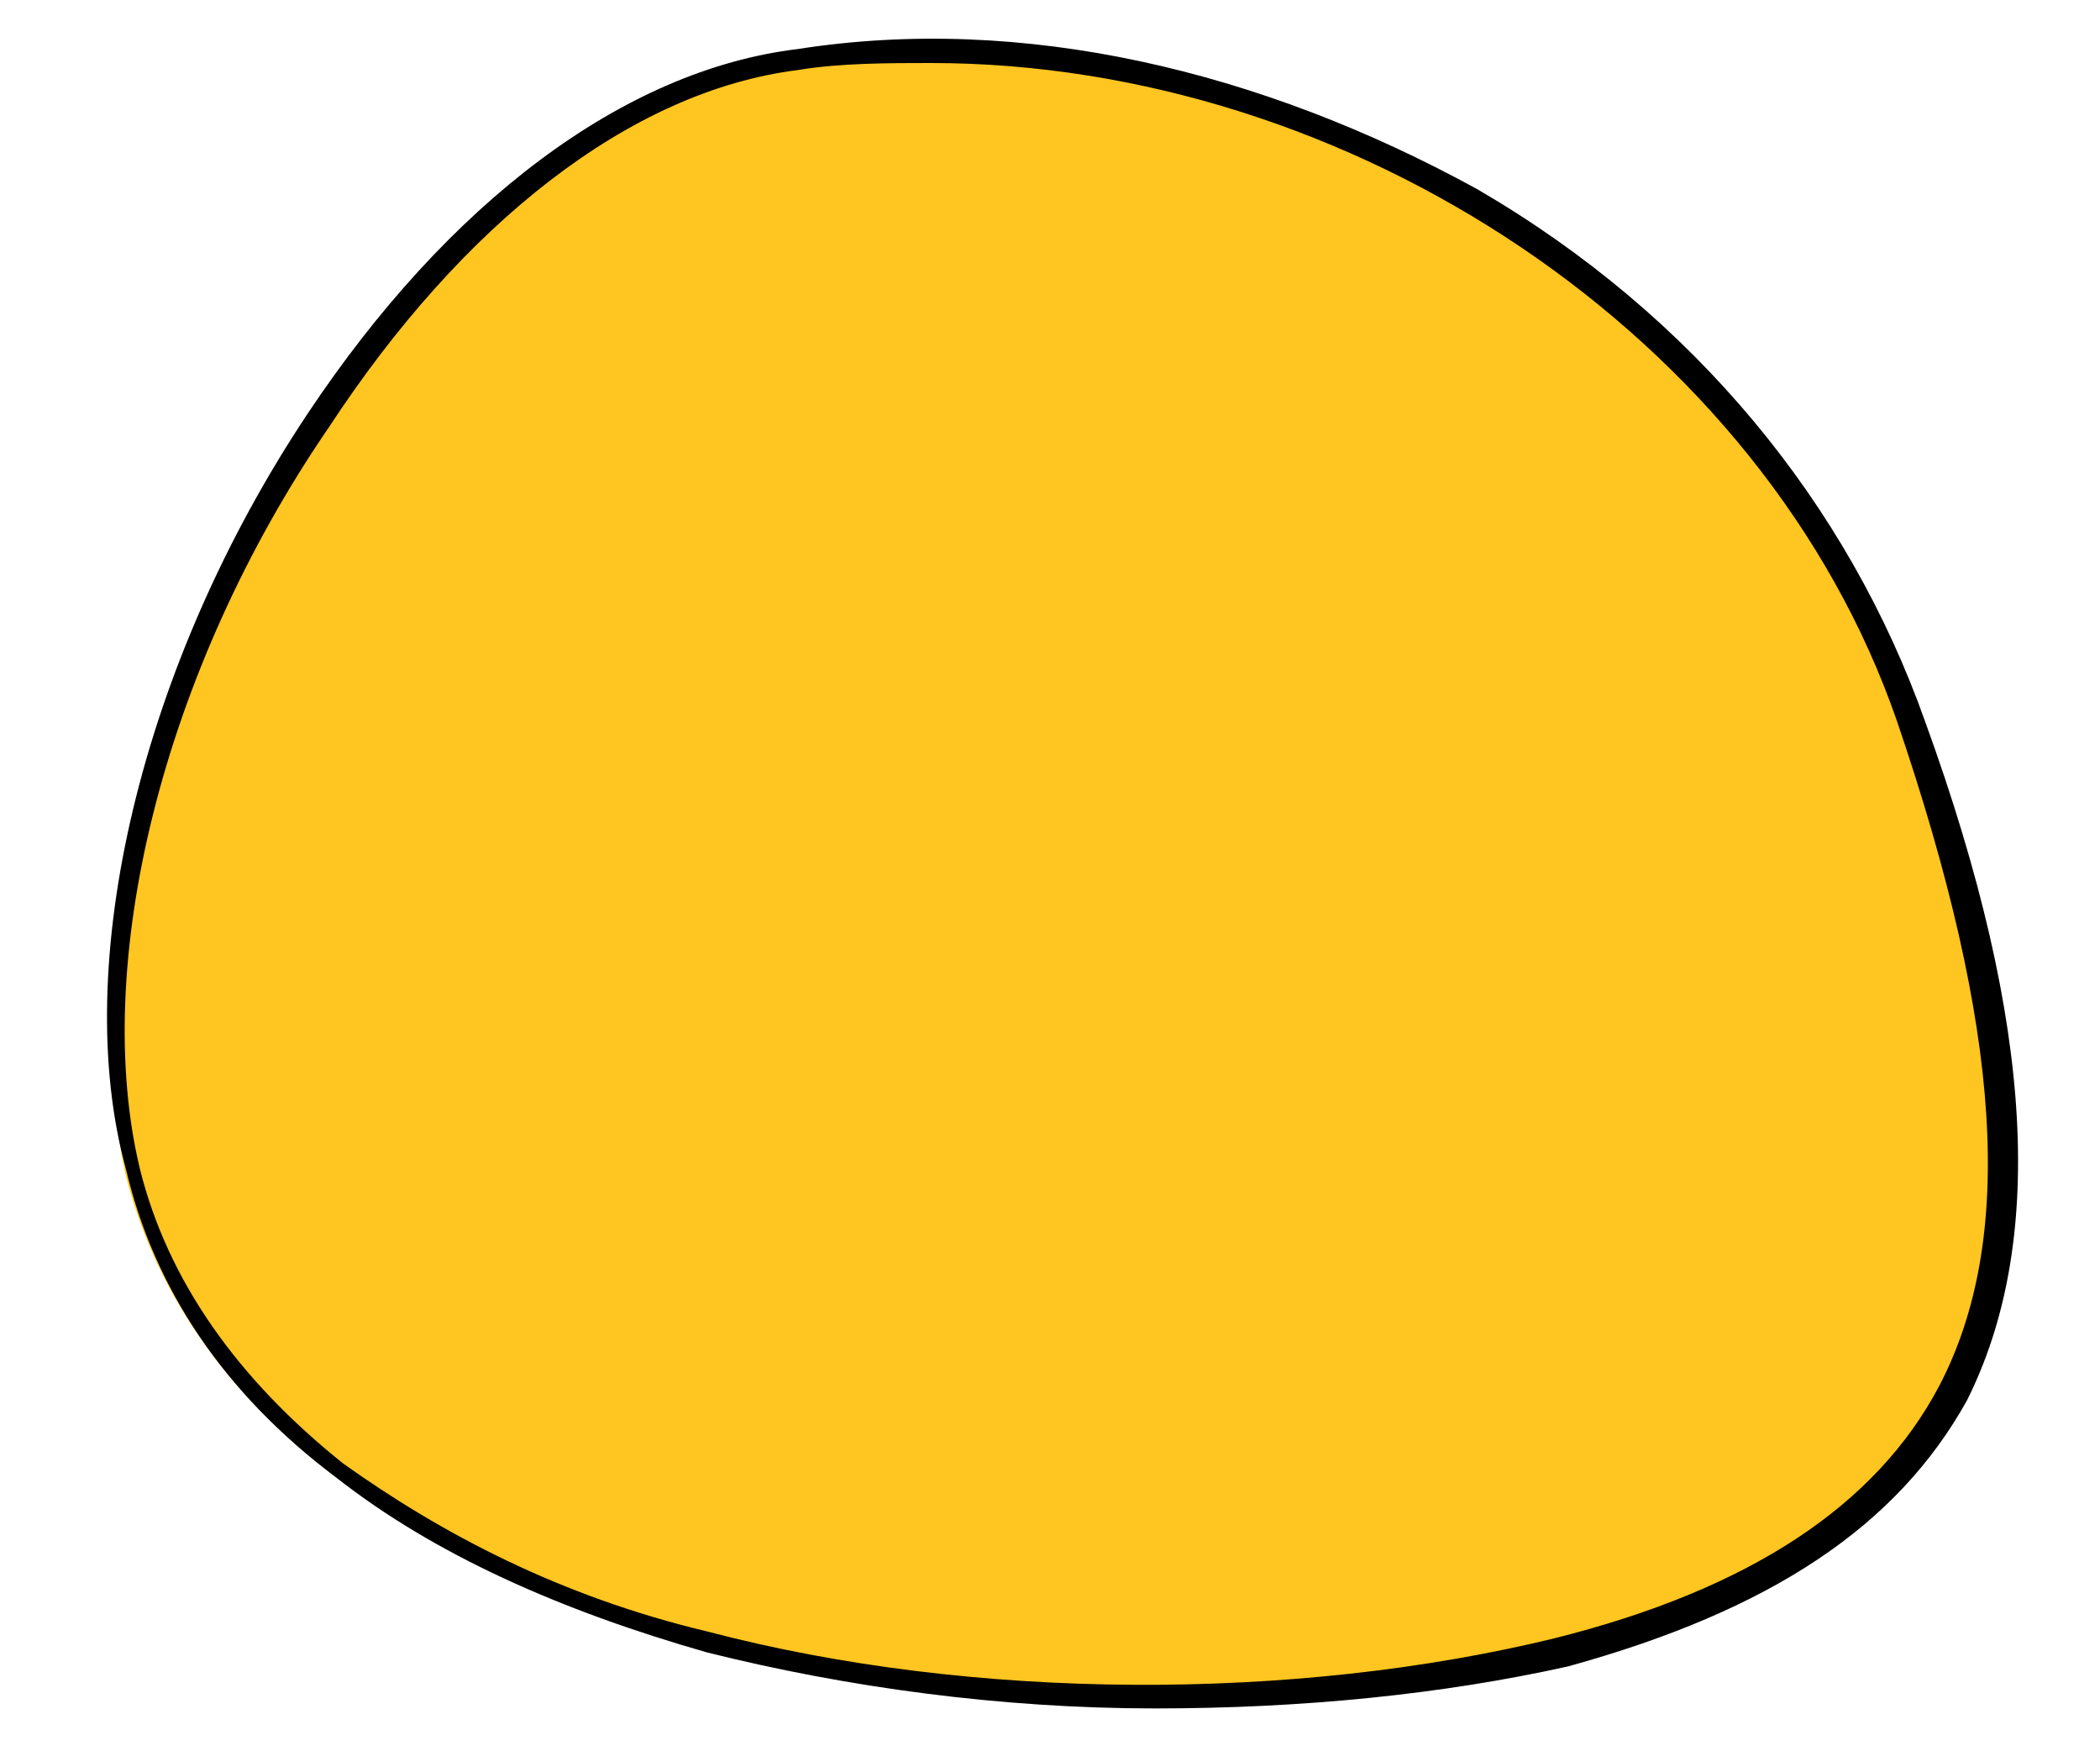
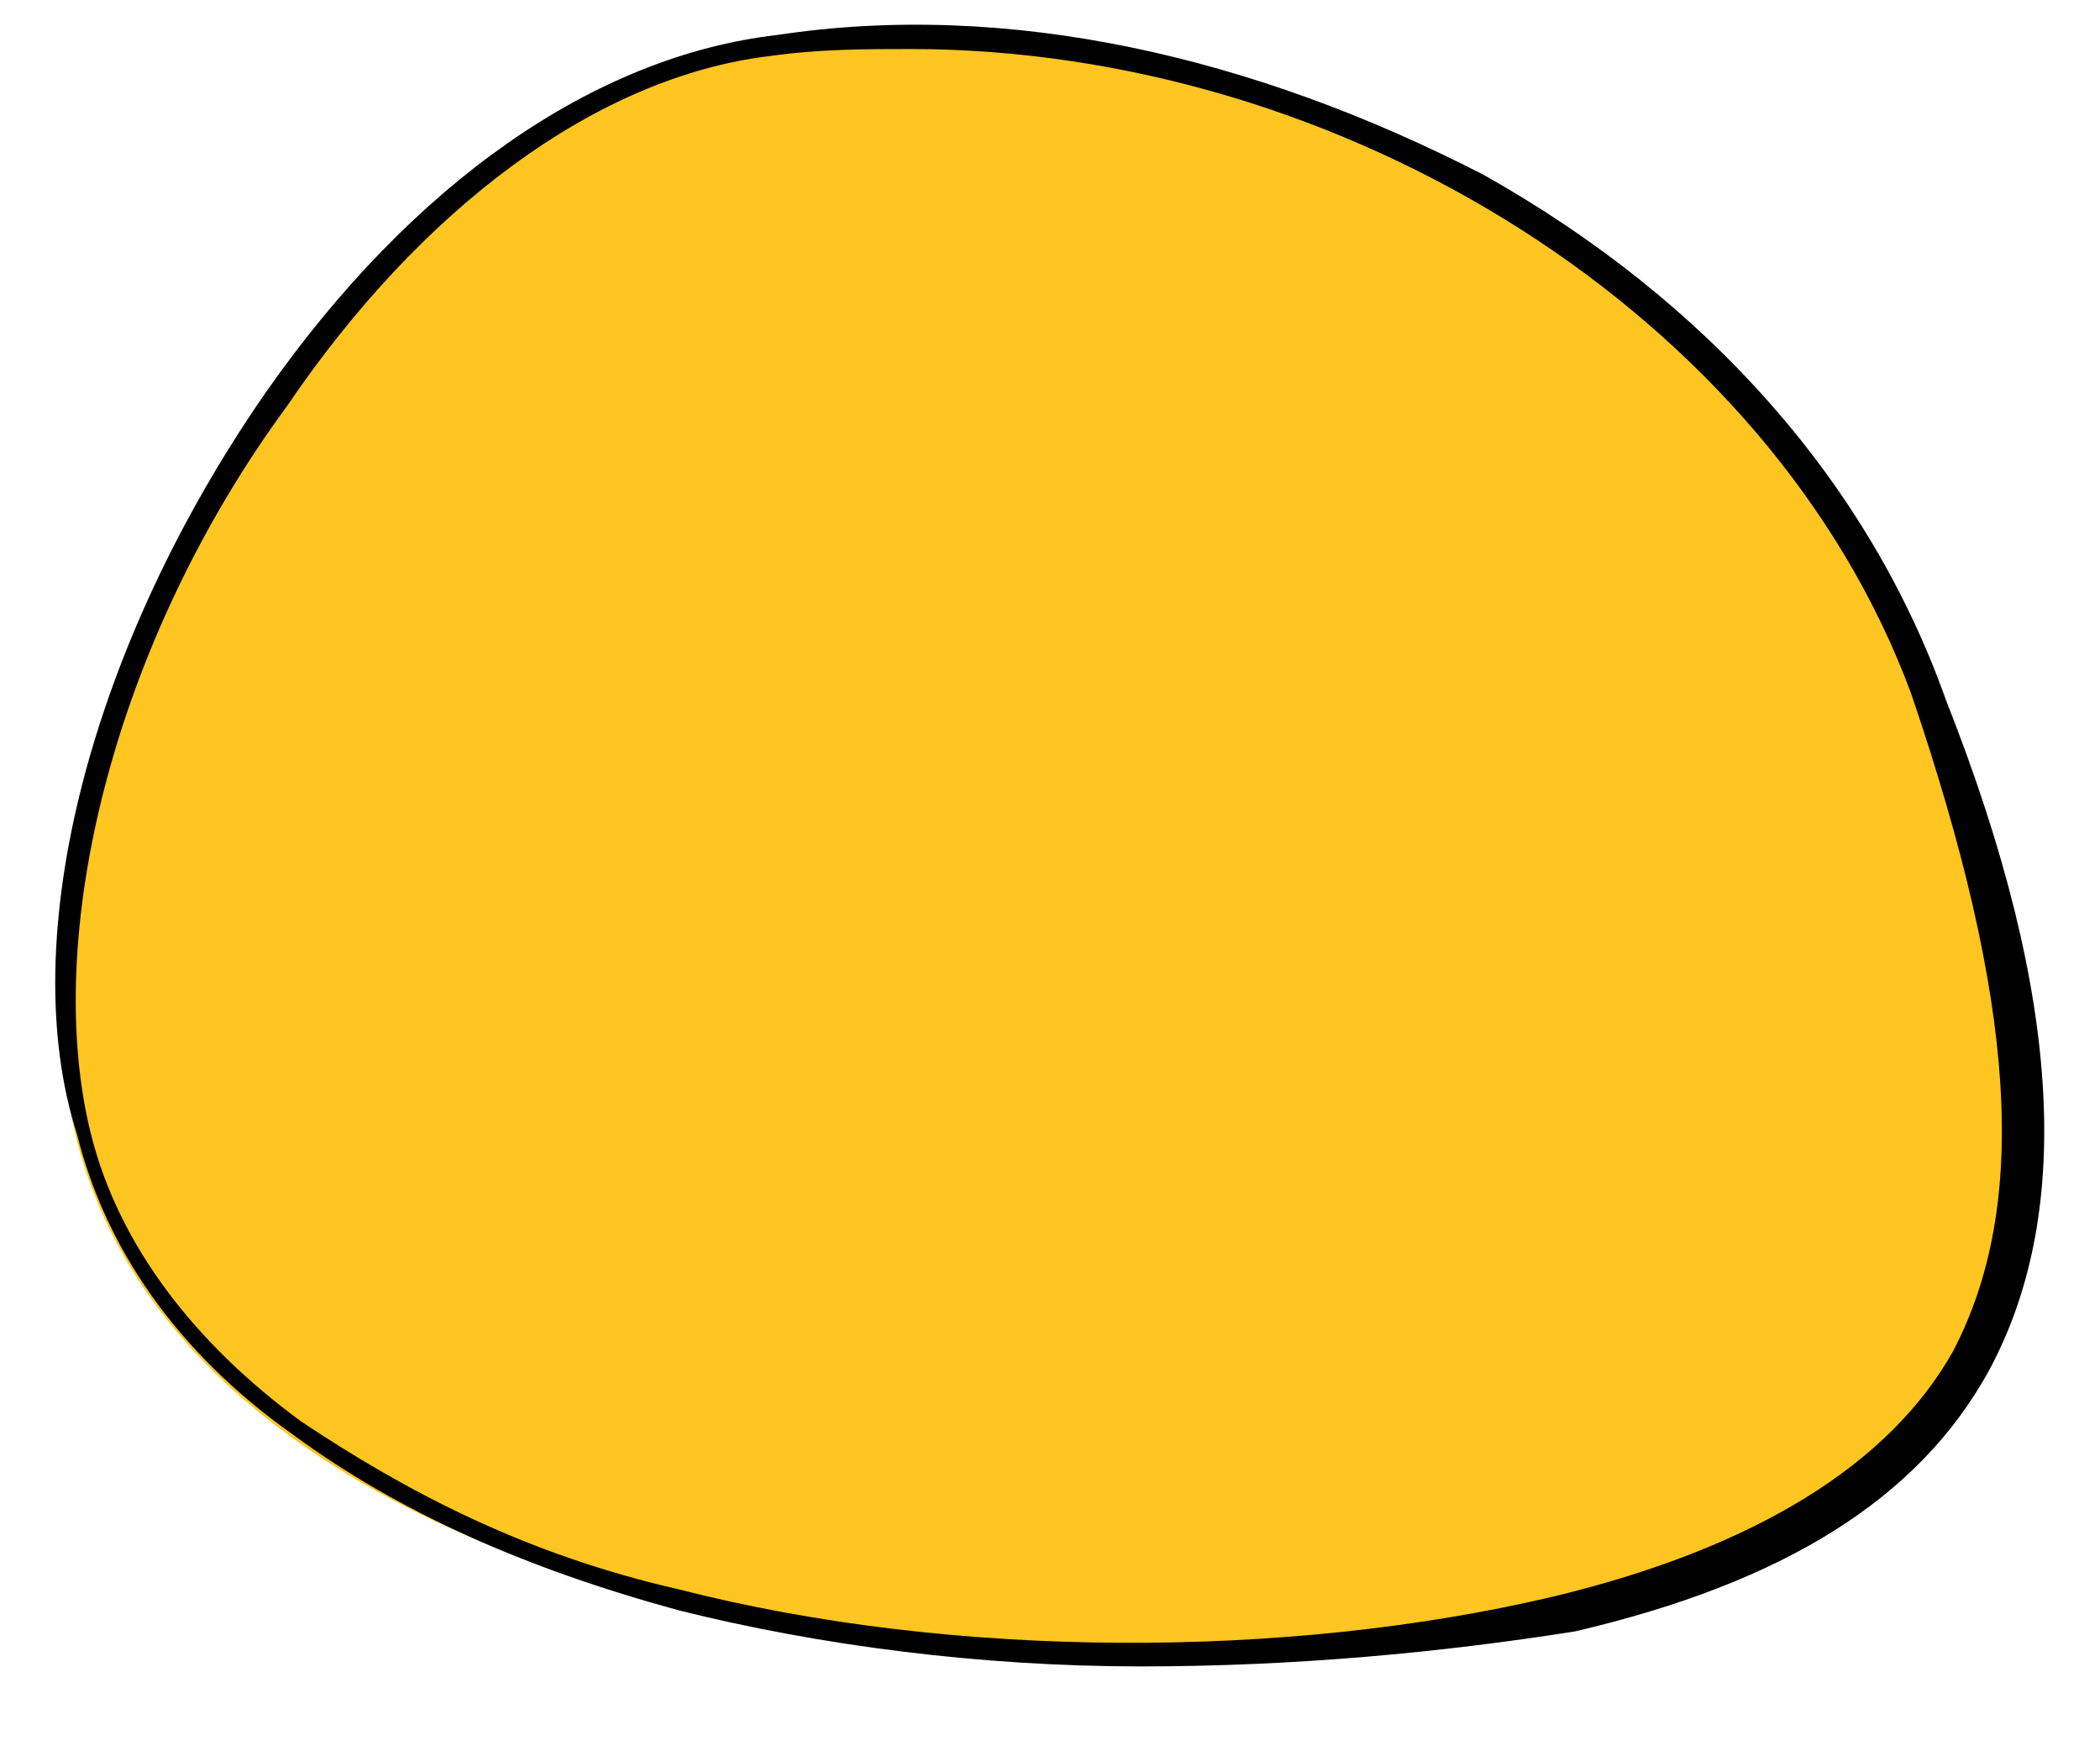
<svg xmlns="http://www.w3.org/2000/svg" version="1.1" id="Layer_1" x="0px" y="0px" viewBox="0 0 30 25" style="enable-background:new 0 0 30 25;" xml:space="preserve">
  <style type="text/css">
	.st0{fill:#FFC521;}
</style>
  <g>
-     <path class="st0" d="M11.4,0.8c6.5-1,13.7,3.2,15.9,9.5c2.4,6.8,2,11.5-5.1,13.3c-7,1.8-18.6,0.2-20.4-6.8C0.5,11,5.5,1.7,11.4,0.8   z" />
-     <path d="M16.5,24.4c-2.2,0-4.4-0.3-6.4-0.8c-2.1-0.6-3.9-1.4-5.3-2.5c-1.6-1.2-2.6-2.7-3-4.4C1,13.8,2,9.5,4.4,5.9   c2-3,4.5-4.9,7-5.2l0,0.1l0-0.1C14.6,0.2,18,1,21.1,2.7c3.1,1.8,5.3,4.5,6.4,7.6c1.6,4.4,1.7,7.5,0.6,9.7c-1,1.8-2.8,3-5.7,3.8   C20.6,24.2,18.6,24.4,16.5,24.4z M13.3,0.9c-0.6,0-1.3,0-1.9,0.1C9,1.3,6.6,3.2,4.7,6.1C2.3,9.6,1.3,13.8,2,16.7   c0.4,1.6,1.4,3,2.9,4.2c1.4,1,3.1,1.9,5.2,2.4c3.8,1,8.4,1,12.1,0.1c2.8-0.7,4.6-1.9,5.5-3.6c1.1-2.1,0.9-5.1-0.6-9.5   C25.2,4.8,19.3,0.9,13.3,0.9z" />
+     <path class="st0" d="M11,0.6c6.7-1,14.2,3.2,16.5,9.4c2.5,6.7,2.1,11.3-5.3,13.1C15,24.8,2.9,23.2,1.1,16.3   C-0.3,10.6,4.9,1.5,11,0.6z" />
+     <path d="M16.3,23.8c-2.3,0-4.6-0.3-6.6-0.8c-2.2-0.6-4-1.4-5.5-2.5c-1.7-1.2-2.7-2.7-3.1-4.3C0.2,13.4,1.3,9.2,3.8,5.6   c2.1-3,4.7-4.8,7.3-5.1v0.1V0.5c3.3-0.5,6.8,0.3,10.1,2c3.2,1.8,5.5,4.4,6.6,7.5c1.7,4.3,1.8,7.4,0.6,9.6c-1,1.8-2.9,3-5.9,3.7   C20.6,23.6,18.5,23.8,16.3,23.8z M13,0.7c-0.6,0-1.3,0-2,0.1c-2.5,0.3-5,2.2-6.9,5c-2.5,3.4-3.5,7.6-2.8,10.4c0.4,1.6,1.5,3,3,4.1   c1.5,1,3.2,1.9,5.4,2.4c3.9,1,8.7,1,12.5,0.1c2.9-0.7,4.8-1.9,5.7-3.5c1.1-2.1,0.9-5-0.6-9.4C25.3,4.5,19.2,0.7,13,0.7z" />
  </g>
</svg>
